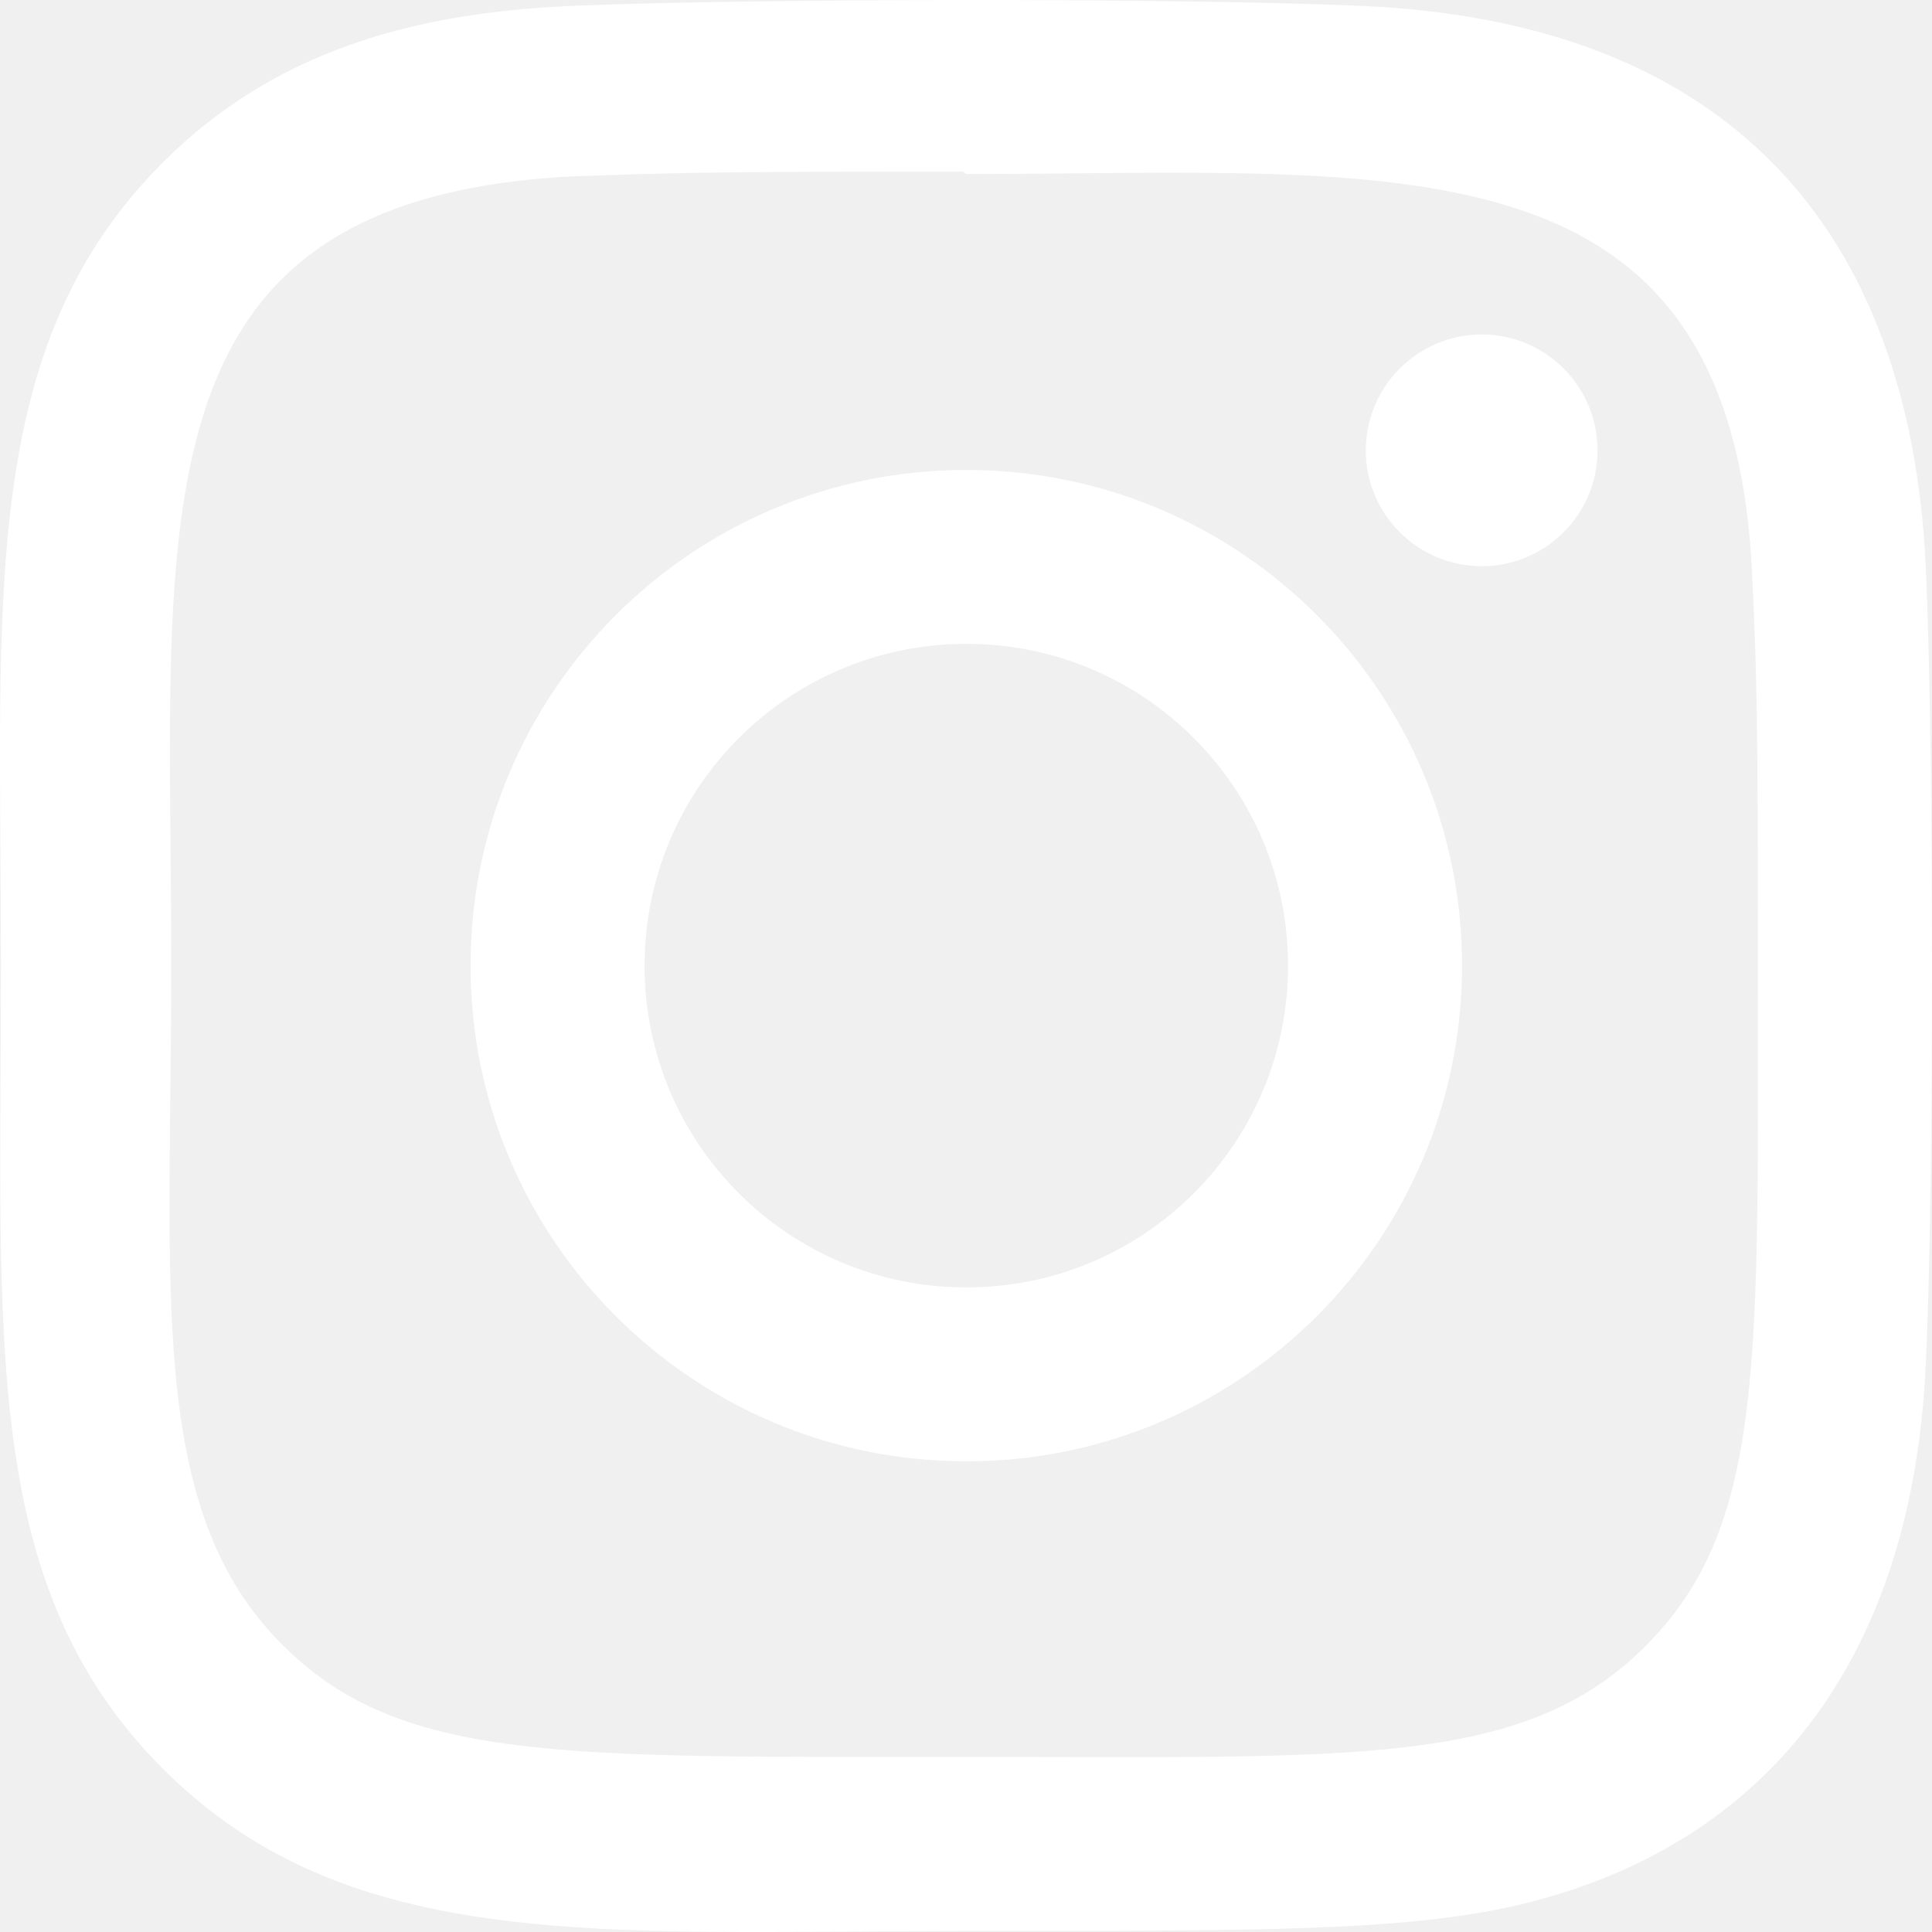
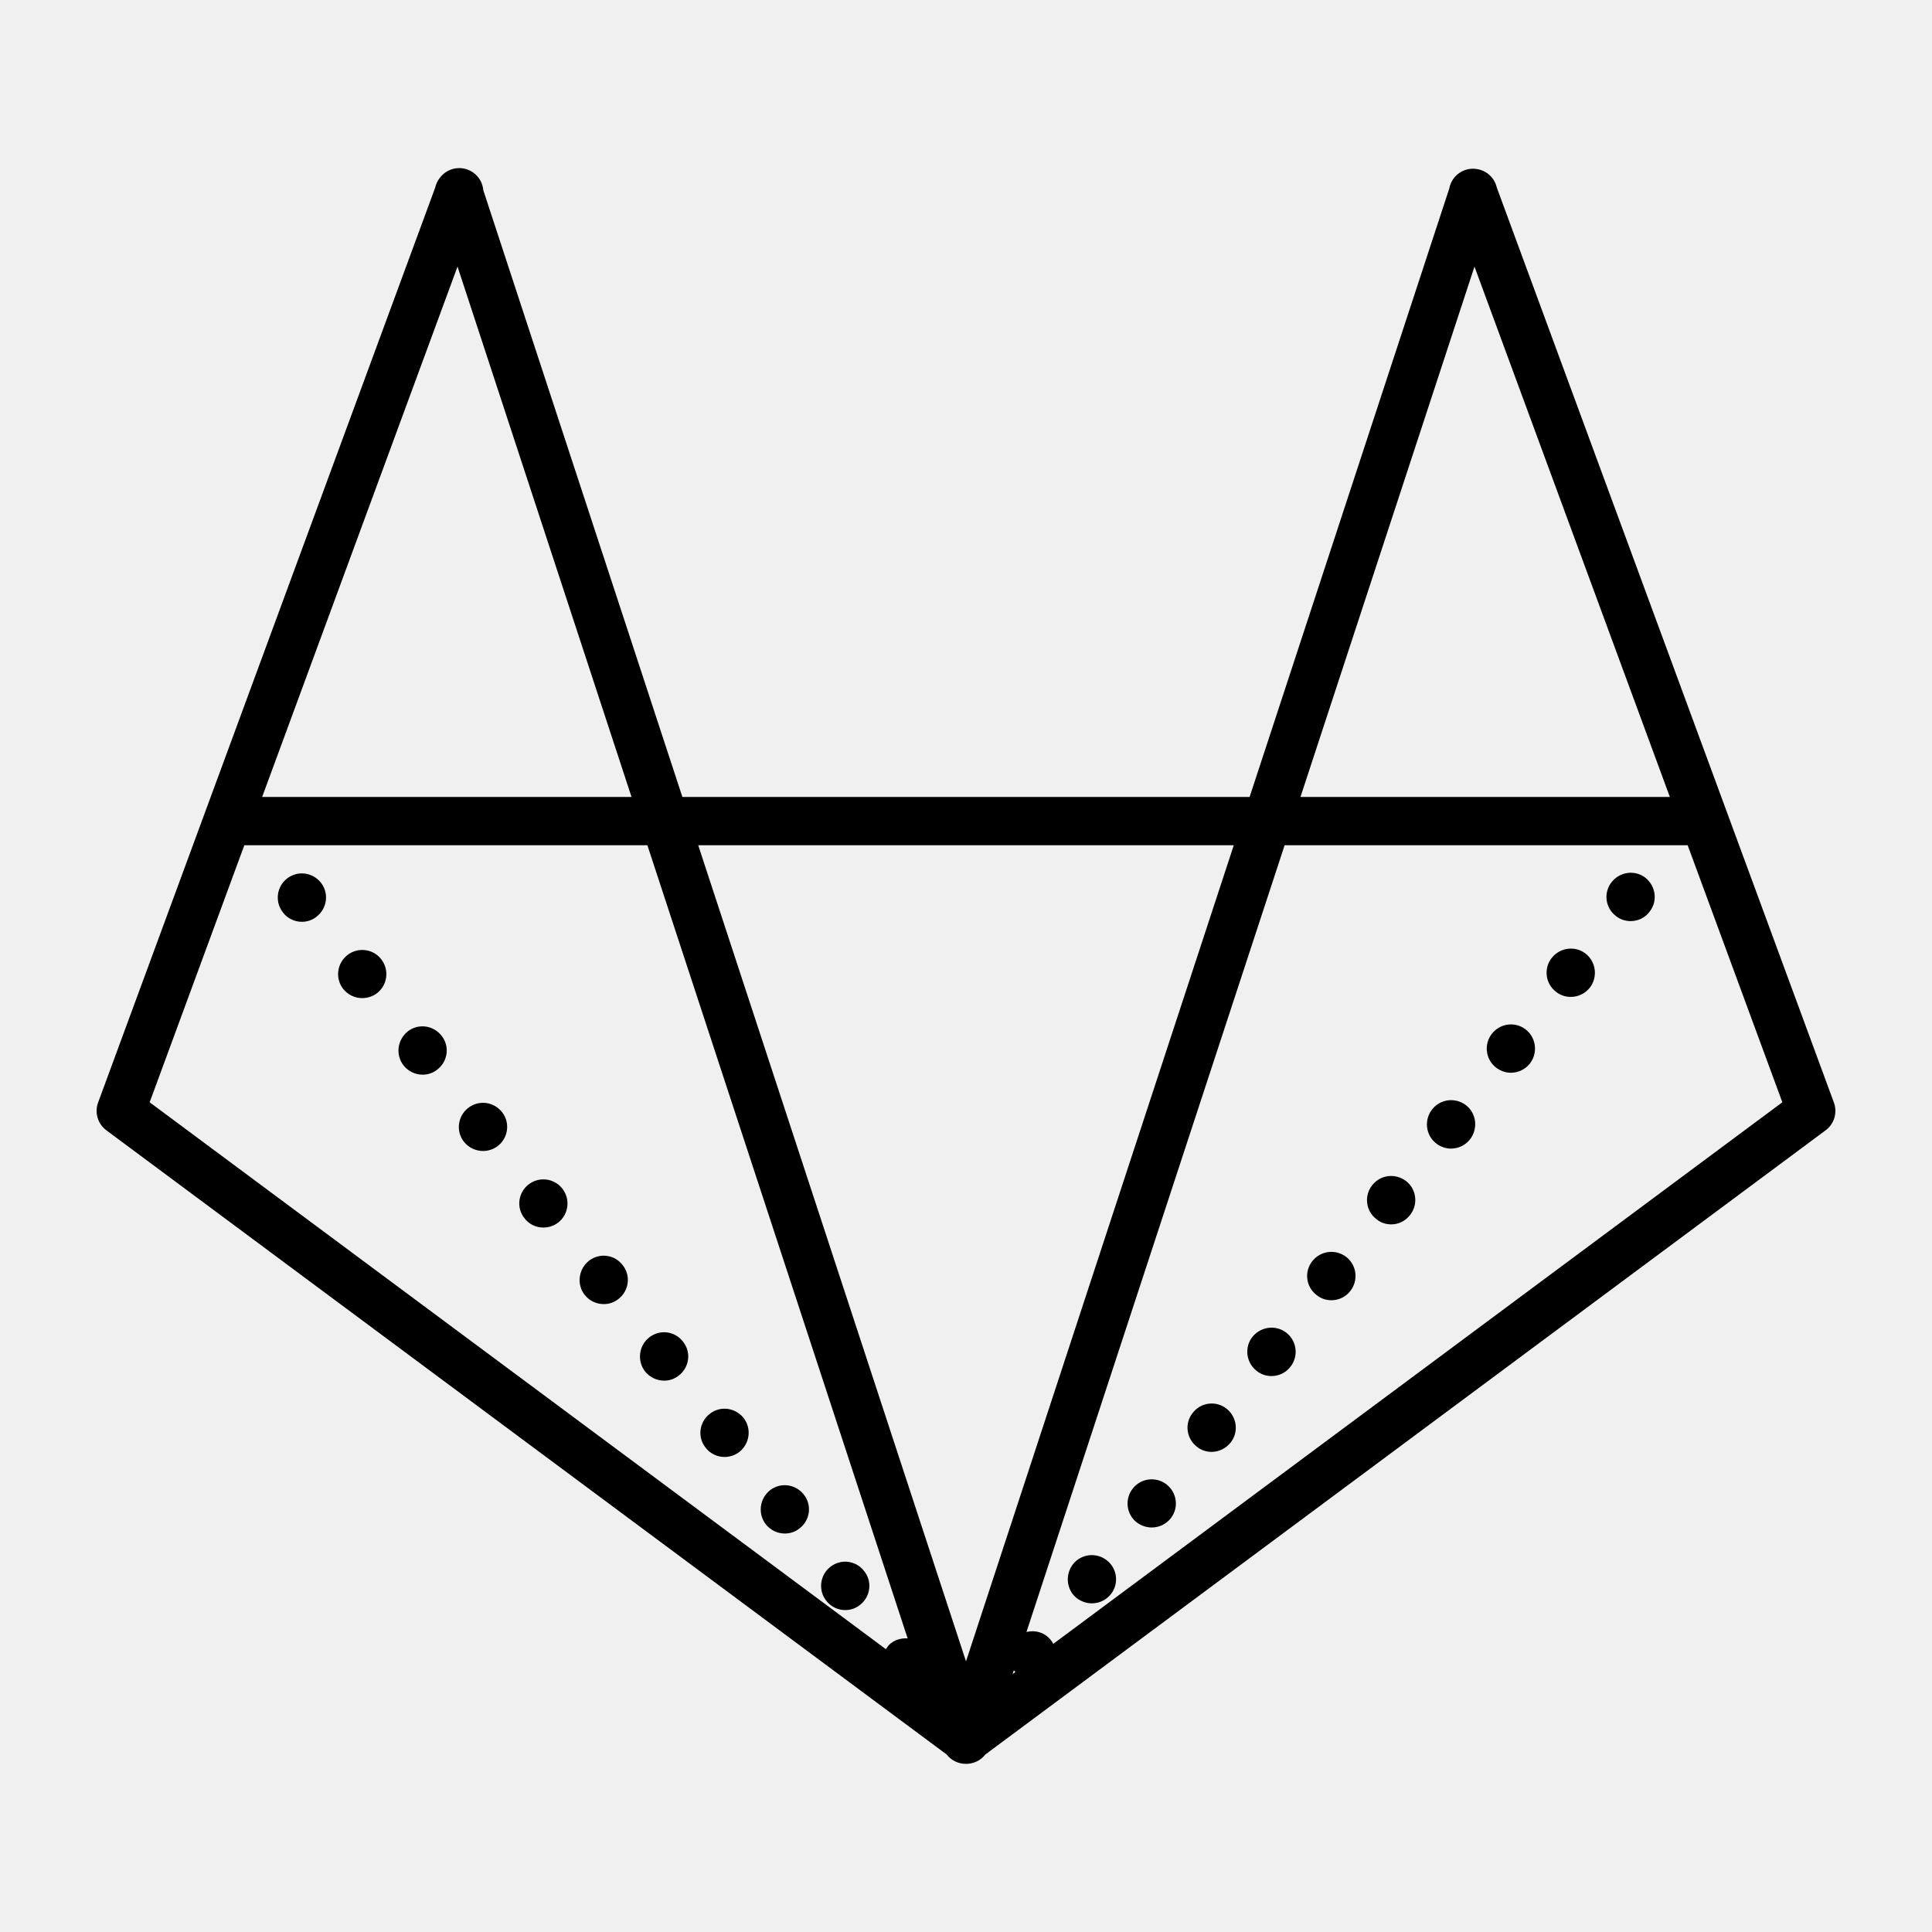
- <svg xmlns="http://www.w3.org/2000/svg" width="16" height="16" viewBox="0 0 16 16" fill="none">
-   <path d="M8.003 3.892C5.734 3.892 3.897 5.73 3.897 7.997C3.897 10.265 5.736 12.102 8.003 12.102C10.271 12.102 12.108 10.264 12.108 7.997C12.108 5.728 10.269 3.892 8.003 3.892V3.892ZM8.003 10.662C6.53 10.662 5.338 9.469 5.338 7.997C5.338 6.525 6.531 5.332 8.003 5.332C9.475 5.332 10.667 6.525 10.667 7.997C10.668 9.469 9.475 10.662 8.003 10.662V10.662Z" fill="white" />
-   <path d="M11.299 0.05C9.827 -0.018 6.181 -0.015 4.707 0.05C3.413 0.111 2.271 0.424 1.35 1.344C-0.189 2.883 0.008 4.956 0.008 7.997C0.008 11.109 -0.165 13.134 1.35 14.649C2.895 16.193 4.998 15.991 8.003 15.991C11.085 15.991 12.149 15.993 13.239 15.571C14.721 14.996 15.84 13.671 15.949 11.292C16.018 9.819 16.015 6.174 15.949 4.701C15.817 1.892 14.31 0.189 11.299 0.05V0.05ZM13.629 13.631C12.62 14.64 11.221 14.55 7.983 14.55C4.65 14.55 3.313 14.599 2.338 13.621C1.215 12.503 1.418 10.708 1.418 7.986C1.418 4.303 1.04 1.65 4.737 1.461C5.586 1.431 5.836 1.421 7.974 1.421L8.004 1.441C11.557 1.441 14.344 1.069 14.511 4.765C14.549 5.608 14.558 5.861 14.558 7.996C14.557 11.291 14.62 12.635 13.629 13.631V13.631Z" fill="white" />
-   <path d="M12.271 4.689C12.8 4.689 13.23 4.259 13.23 3.73C13.23 3.2 12.8 2.77 12.271 2.77C11.741 2.77 11.311 3.2 11.311 3.73C11.311 4.259 11.741 4.689 12.271 4.689Z" fill="white" />
+ <svg xmlns="http://www.w3.org/2000/svg" viewBox="0 0 80 80" width="800px" height="800px">
+   <path d="M 18.98 6.961 A 1 1 0 0 0 18.199 7.383 A 1 1 0 0 0 18.02 7.77 L 4.062 45.654 A 1 1 0 0 0 4.404 46.803 L 39.199 72.65 A 1 1 0 0 0 40 73.037 A 1 1 0 0 0 40.061 73.035 A 1 1 0 0 0 40.066 73.035 A 1 1 0 0 0 40.803 72.648 L 75.596 46.803 A 1 1 0 0 0 75.938 45.654 L 61.979 7.766 A 1 1 0 0 0 61.156 7 A 1 1 0 0 0 61.027 6.986 A 1 1 0 0 0 61.012 6.986 A 1 1 0 0 0 61.006 6.986 A 1 1 0 0 0 60.996 6.986 A 1 1 0 0 0 60.012 7.803 L 51.744 33 L 28.256 33 L 20.012 7.875 A 1 1 0 0 0 18.98 6.961 z M 18.945 11.039 L 26.15 33 L 10.855 33 L 18.945 11.039 z M 61.055 11.039 L 69.145 33 L 53.85 33 L 61.055 11.039 z M 10.117 35 L 26.807 35 L 37.584 67.844 C 37.339 67.824 37.087 67.888 36.881 68.051 C 36.796 68.117 36.737 68.202 36.68 68.287 L 6.197 45.643 L 10.117 35 z M 28.912 35 L 51.088 35 L 40 68.793 L 28.912 35 z M 53.193 35 L 69.883 35 L 73.803 45.643 L 43.615 68.068 C 43.551 67.948 43.465 67.839 43.35 67.75 C 43.102 67.554 42.791 67.509 42.504 67.576 L 53.193 35 z M 67.406 36.146 C 67.153 36.178 66.91 36.305 66.74 36.52 C 66.389 36.95 66.468 37.58 66.898 37.92 C 67.079 38.07 67.301 38.141 67.52 38.141 C 67.82 38.141 68.109 38.01 68.299 37.76 C 68.649 37.33 68.569 36.7 68.139 36.35 C 67.924 36.18 67.66 36.115 67.406 36.146 z M 12.615 36.172 C 12.36 36.142 12.096 36.211 11.881 36.381 C 11.451 36.721 11.371 37.349 11.721 37.789 C 11.911 38.039 12.21 38.17 12.5 38.17 C 12.72 38.17 12.939 38.099 13.119 37.949 C 13.549 37.609 13.629 36.981 13.289 36.551 C 13.114 36.331 12.87 36.202 12.615 36.172 z M 64.926 39.287 C 64.672 39.318 64.43 39.445 64.26 39.66 C 63.91 40.09 63.99 40.721 64.42 41.061 C 64.609 41.211 64.818 41.279 65.039 41.279 C 65.339 41.279 65.63 41.15 65.83 40.9 C 66.17 40.46 66.09 39.83 65.66 39.49 C 65.445 39.32 65.18 39.256 64.926 39.287 z M 15.113 39.342 C 14.86 39.313 14.596 39.381 14.381 39.551 C 13.951 39.891 13.871 40.519 14.211 40.949 C 14.411 41.199 14.7 41.33 15 41.33 C 15.22 41.33 15.439 41.259 15.619 41.119 C 16.049 40.779 16.129 40.151 15.779 39.711 C 15.609 39.496 15.367 39.371 15.113 39.342 z M 62.445 42.426 C 62.192 42.457 61.949 42.586 61.779 42.801 C 61.438 43.23 61.509 43.858 61.939 44.199 C 62.13 44.349 62.35 44.42 62.559 44.42 C 62.859 44.42 63.15 44.289 63.35 44.039 C 63.69 43.599 63.61 42.971 63.18 42.631 C 62.965 42.461 62.699 42.395 62.445 42.426 z M 17.613 42.506 C 17.36 42.475 17.096 42.541 16.881 42.711 C 16.451 43.06 16.371 43.679 16.711 44.119 C 16.911 44.369 17.21 44.5 17.5 44.5 C 17.72 44.5 17.939 44.428 18.119 44.279 C 18.549 43.939 18.629 43.311 18.279 42.881 C 18.109 42.666 17.867 42.537 17.613 42.506 z M 59.967 45.562 C 59.712 45.593 59.471 45.72 59.301 45.939 C 58.961 46.369 59.031 47 59.461 47.34 C 59.65 47.49 59.87 47.561 60.08 47.561 C 60.38 47.561 60.669 47.43 60.869 47.18 C 61.209 46.741 61.141 46.11 60.711 45.77 C 60.491 45.6 60.222 45.532 59.967 45.562 z M 20.115 45.672 C 19.86 45.642 19.596 45.711 19.381 45.881 C 18.951 46.22 18.871 46.848 19.211 47.279 C 19.411 47.529 19.71 47.66 20 47.66 C 20.22 47.66 20.439 47.589 20.619 47.449 C 21.049 47.109 21.129 46.481 20.789 46.051 C 20.614 45.83 20.37 45.702 20.115 45.672 z M 57.486 48.701 C 57.231 48.731 56.989 48.86 56.818 49.08 C 56.478 49.509 56.55 50.139 56.99 50.479 C 57.17 50.63 57.39 50.699 57.609 50.699 C 57.899 50.699 58.189 50.569 58.389 50.309 C 58.729 49.88 58.66 49.25 58.229 48.91 C 58.009 48.74 57.741 48.671 57.486 48.701 z M 22.613 48.842 C 22.36 48.813 22.096 48.881 21.881 49.051 C 21.451 49.39 21.371 50.018 21.721 50.449 C 21.911 50.699 22.2 50.83 22.5 50.83 C 22.72 50.83 22.939 50.759 23.119 50.619 C 23.549 50.279 23.629 49.65 23.279 49.211 C 23.109 48.996 22.867 48.871 22.613 48.842 z M 55.012 51.844 C 54.758 51.874 54.515 52.001 54.34 52.221 C 54 52.65 54.07 53.279 54.51 53.619 C 54.689 53.769 54.911 53.84 55.131 53.84 C 55.421 53.84 55.72 53.711 55.91 53.461 C 56.26 53.021 56.18 52.391 55.75 52.051 C 55.53 51.881 55.265 51.814 55.012 51.844 z M 25.113 52.002 C 24.86 51.972 24.596 52.041 24.381 52.211 C 23.951 52.56 23.871 53.188 24.211 53.619 C 24.411 53.869 24.7 54 25 54 C 25.22 54 25.439 53.929 25.619 53.779 C 26.049 53.439 26.129 52.811 25.779 52.381 C 25.609 52.16 25.367 52.032 25.113 52.002 z M 52.535 54.982 C 52.28 55.013 52.035 55.14 51.859 55.359 C 51.519 55.789 51.598 56.42 52.029 56.76 C 52.209 56.91 52.429 56.979 52.648 56.98 C 52.938 56.98 53.241 56.85 53.43 56.6 C 53.781 56.161 53.701 55.53 53.27 55.189 C 53.055 55.019 52.79 54.952 52.535 54.982 z M 27.613 55.172 C 27.36 55.142 27.096 55.211 26.881 55.381 C 26.451 55.721 26.371 56.349 26.711 56.789 C 26.911 57.039 27.21 57.17 27.5 57.17 C 27.72 57.17 27.939 57.098 28.119 56.949 C 28.549 56.609 28.629 55.981 28.279 55.551 C 28.109 55.33 27.867 55.202 27.613 55.172 z M 50.057 58.123 C 49.803 58.153 49.561 58.28 49.391 58.5 C 49.041 58.929 49.121 59.558 49.551 59.898 C 49.73 60.049 49.95 60.119 50.17 60.119 C 50.47 60.119 50.761 59.979 50.961 59.729 C 51.301 59.3 51.219 58.67 50.789 58.33 C 50.574 58.16 50.31 58.093 50.057 58.123 z M 30.115 58.338 C 29.86 58.308 29.596 58.376 29.381 58.551 C 28.951 58.89 28.871 59.518 29.221 59.949 C 29.411 60.199 29.71 60.33 30 60.33 C 30.22 60.33 30.439 60.259 30.619 60.119 C 31.049 59.769 31.129 59.15 30.789 58.711 C 30.614 58.496 30.37 58.368 30.115 58.338 z M 47.576 61.262 C 47.323 61.29 47.08 61.416 46.91 61.631 C 46.559 62.07 46.638 62.699 47.068 63.039 C 47.259 63.179 47.479 63.25 47.689 63.25 C 47.99 63.25 48.28 63.119 48.479 62.869 C 48.819 62.439 48.74 61.811 48.309 61.471 C 48.094 61.301 47.83 61.233 47.576 61.262 z M 32.613 61.506 C 32.36 61.475 32.096 61.541 31.881 61.711 C 31.451 62.06 31.371 62.679 31.711 63.119 C 31.911 63.369 32.2 63.5 32.5 63.5 C 32.72 63.5 32.939 63.428 33.119 63.279 C 33.549 62.939 33.629 62.311 33.279 61.881 C 33.109 61.666 32.867 61.537 32.613 61.506 z M 45.096 64.4 C 44.842 64.429 44.6 64.555 44.43 64.77 C 44.09 65.21 44.16 65.84 44.59 66.18 C 44.78 66.319 45.001 66.391 45.211 66.391 C 45.511 66.391 45.8 66.26 46 66.01 C 46.34 65.581 46.269 64.95 45.83 64.609 C 45.615 64.439 45.349 64.372 45.096 64.4 z M 35.113 64.672 C 34.86 64.642 34.596 64.711 34.381 64.881 C 33.951 65.22 33.871 65.848 34.211 66.279 C 34.411 66.539 34.7 66.67 35 66.67 C 35.22 66.67 35.439 66.598 35.619 66.449 C 36.049 66.109 36.129 65.481 35.779 65.051 C 35.609 64.83 35.367 64.702 35.113 64.672 z M 41.982 69.16 C 42.003 69.185 42.021 69.211 42.045 69.234 L 41.932 69.318 L 41.982 69.16 z" />
</svg>
